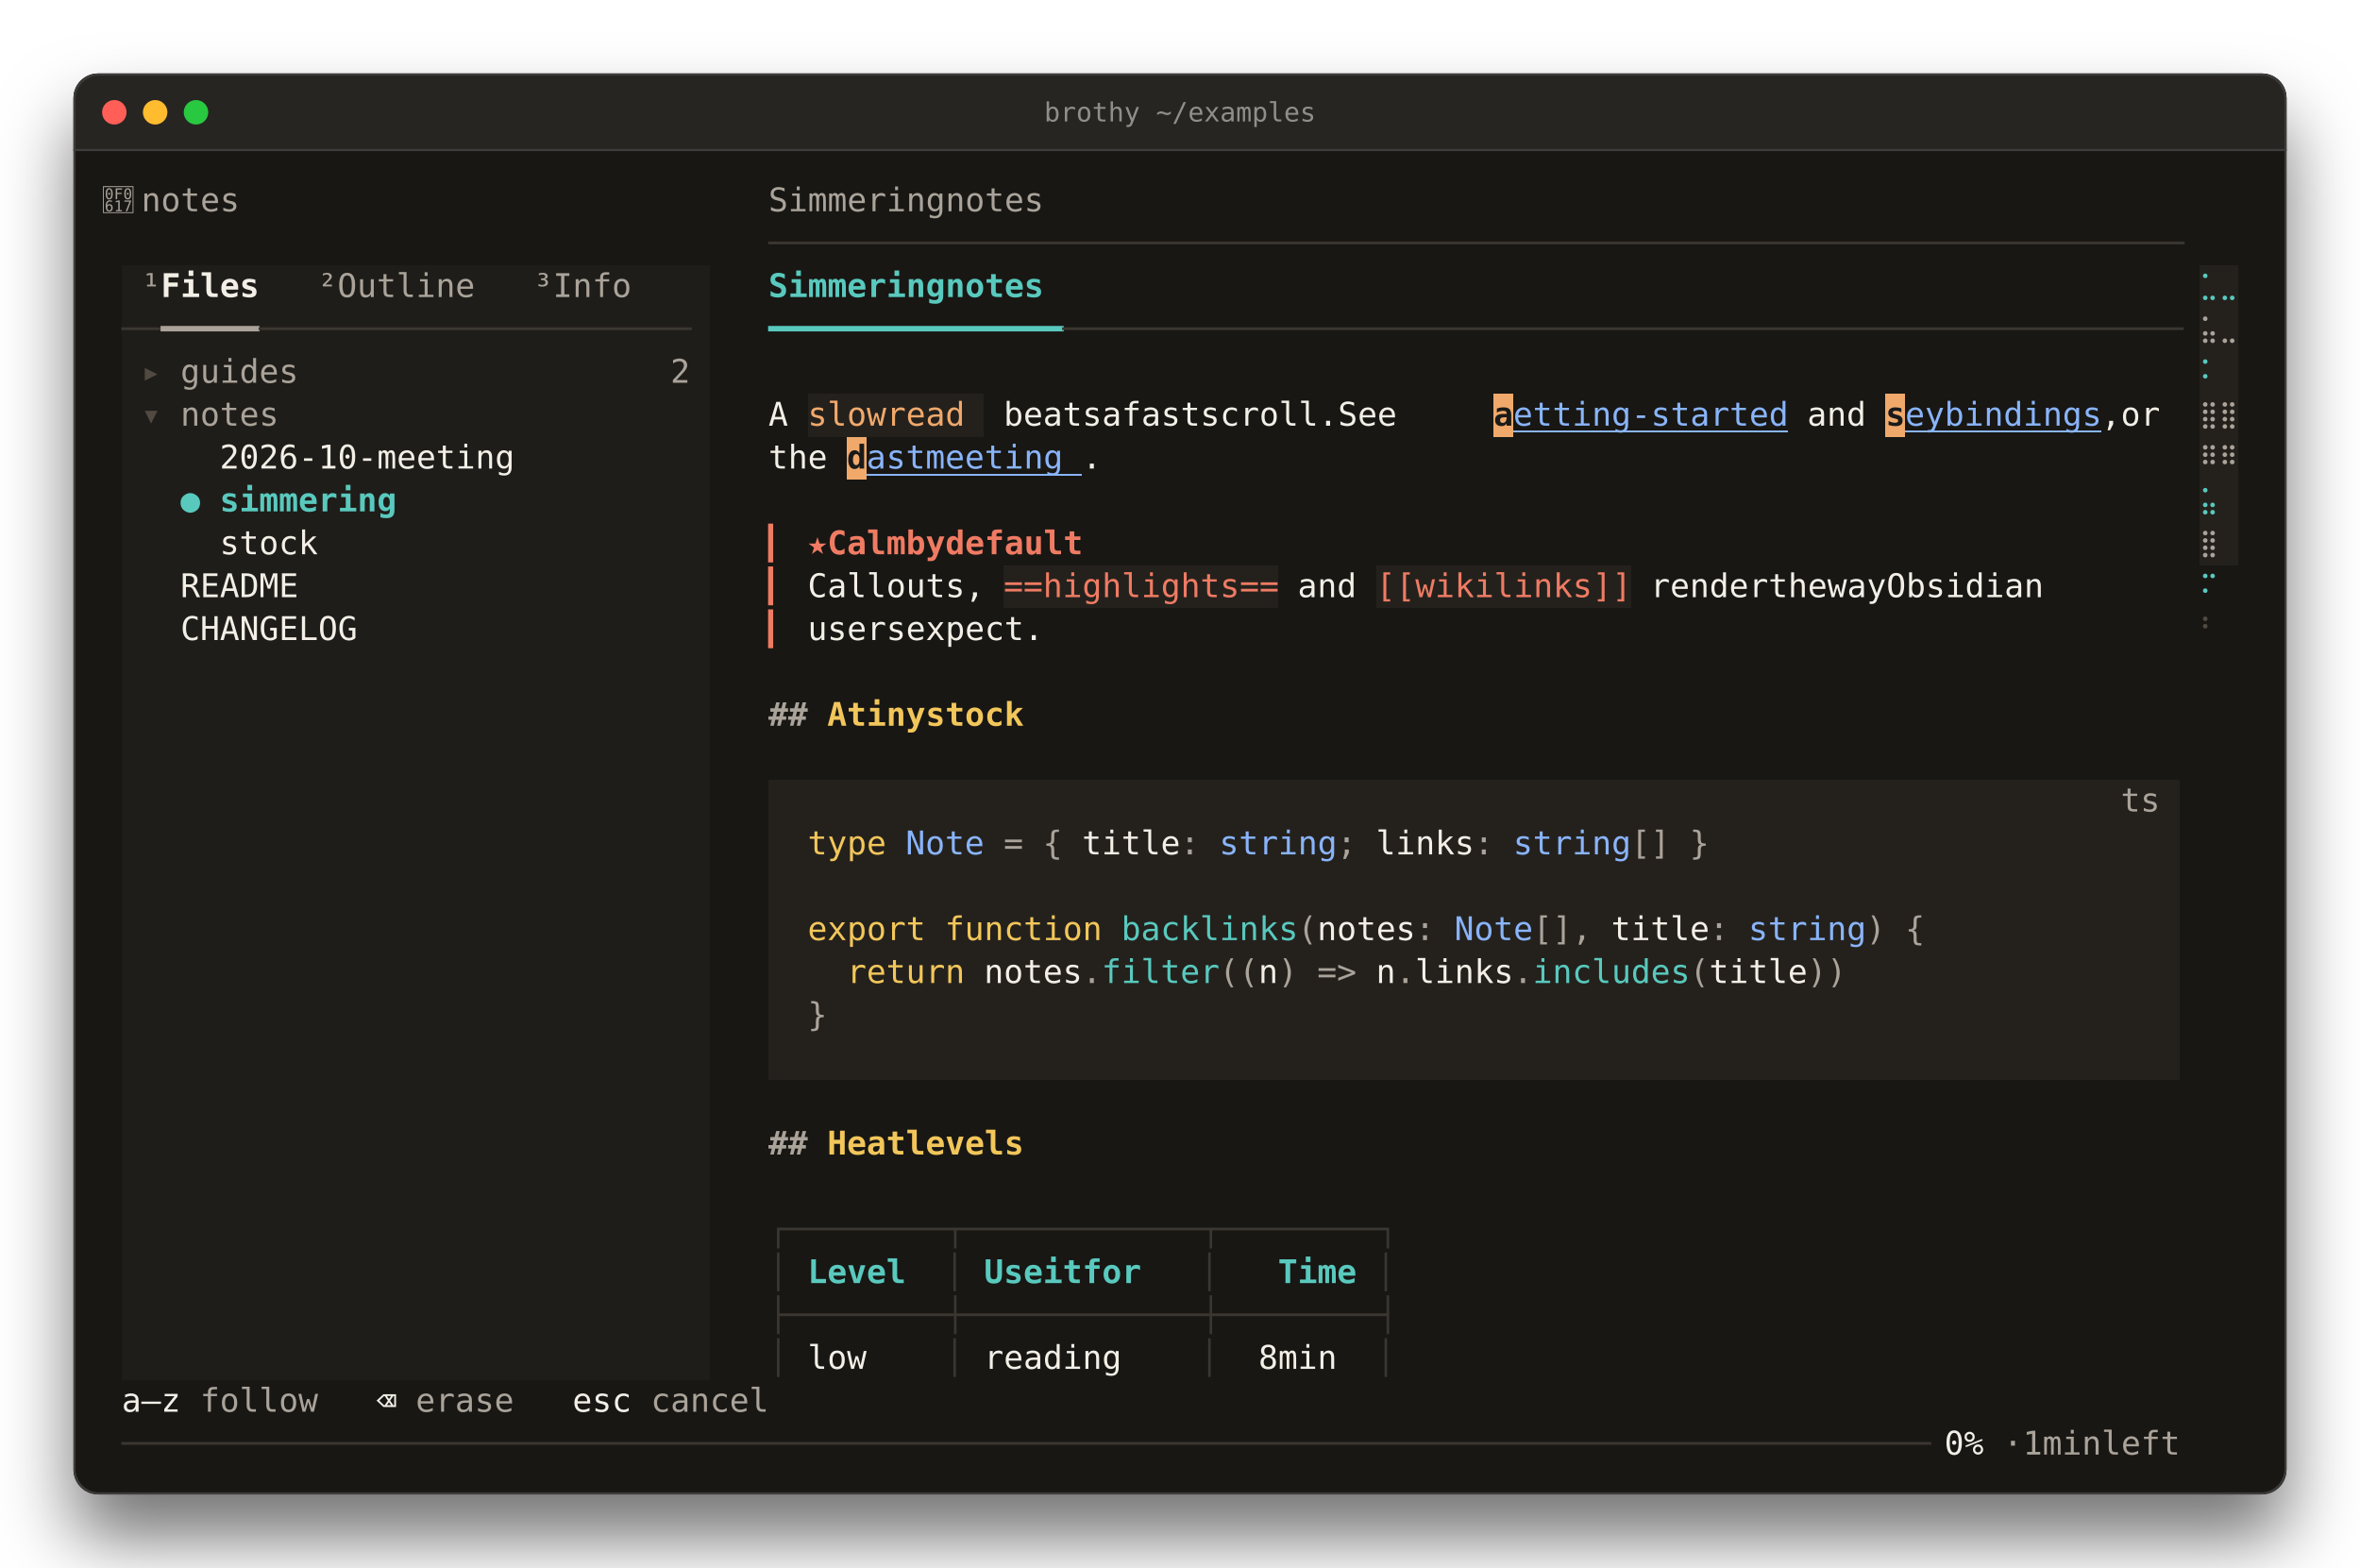
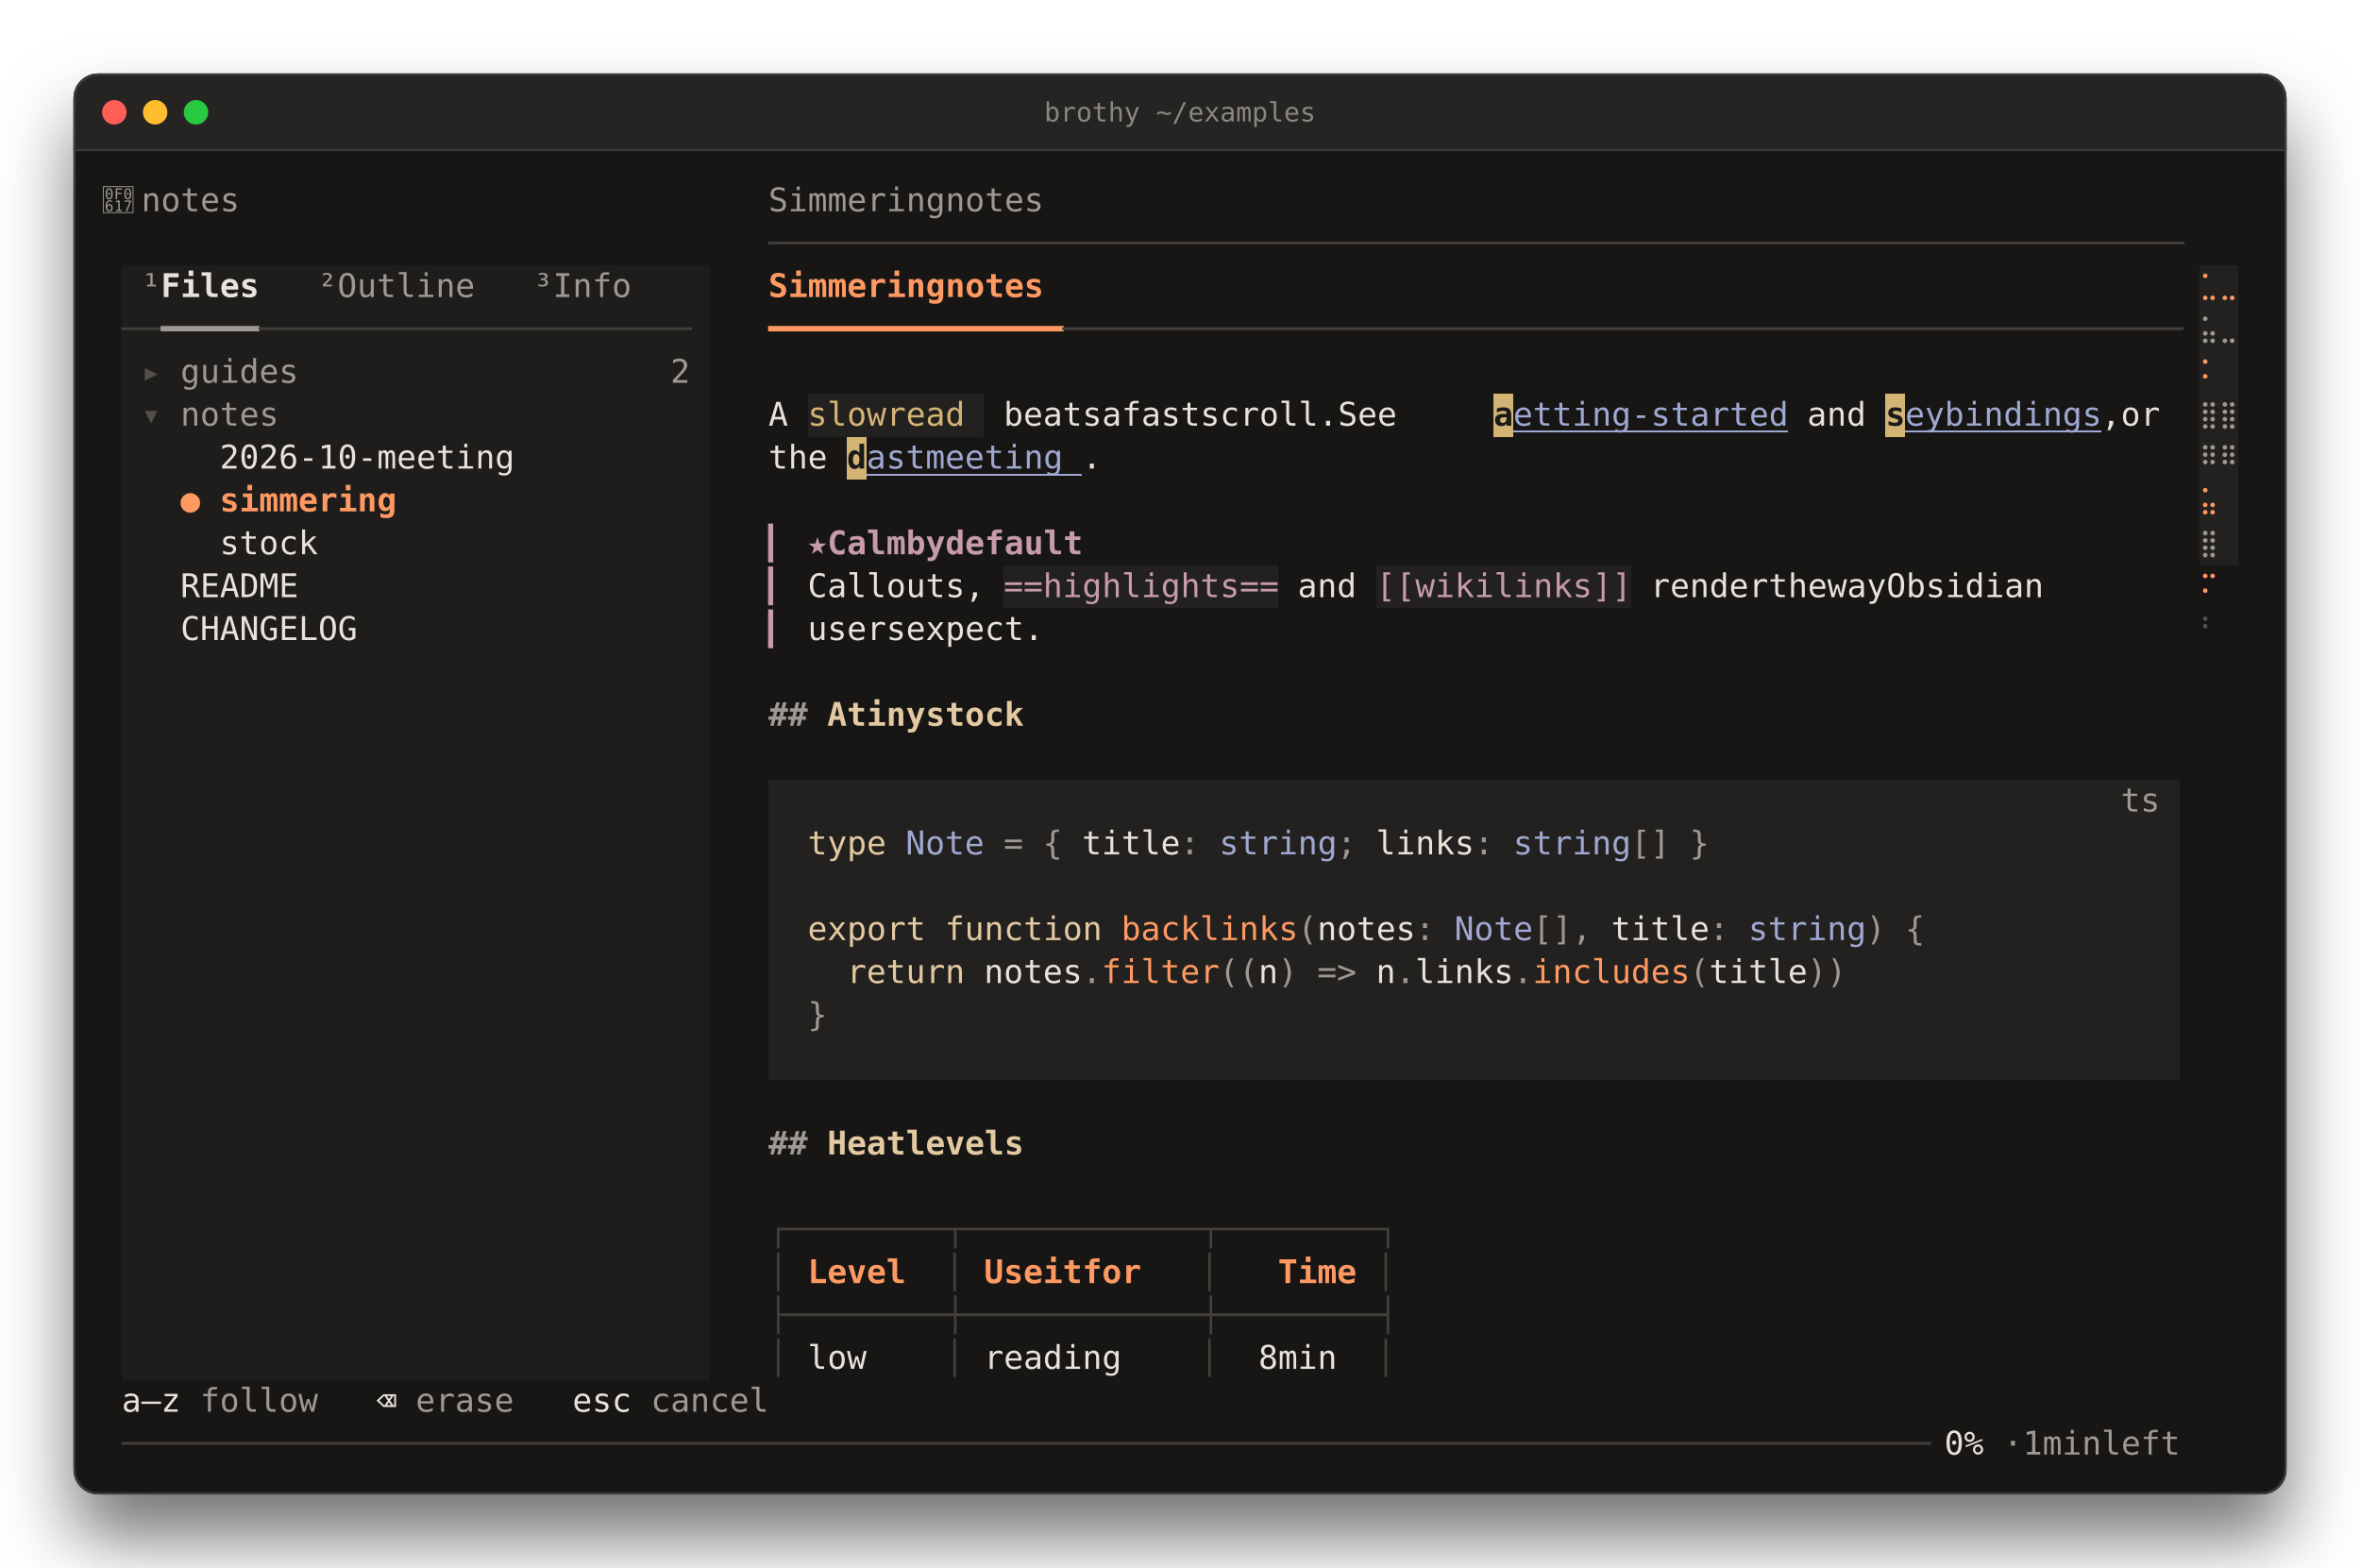
<svg xmlns="http://www.w3.org/2000/svg" width="1156" height="768" viewBox="0 0 1156 768">
  <g transform="translate(36 36)">
    <defs>
      <clipPath id="c-links">
        <rect width="1084" height="696" rx="12" />
      </clipPath>
      <filter id="s-links" x="-20%" y="-20%" width="140%" height="150%">
        <feGaussianBlur stdDeviation="18" />
      </filter>
    </defs>
    <rect x="0" y="22" width="1084" height="696" rx="12" fill="#000" opacity="0.55" filter="url(#s-links)" />
    <g clip-path="url(#c-links)">
-       <rect width="1084" height="696" fill="#181714" />
-       <rect width="1084" height="38" fill="#262522" />
-       <rect y="37" width="1084" height="1" fill="#3d3c3a" />
+       <rect width="1084" height="696" fill="#171615" />
+       <rect width="1084" height="38" fill="#252423" />
+       <rect y="37" width="1084" height="1" fill="#3c3b3a" />
      <circle cx="20" cy="19" r="6" fill="#ff5f57" />
      <circle cx="40" cy="19" r="6" fill="#febc2e" />
      <circle cx="60" cy="19" r="6" fill="#28c840" />
-       <text x="542" y="23.5" text-anchor="middle" font-size="13" fill="#908e88" font-family="'JetBrainsMono Nerd Font Mono', 'JetBrains Mono', 'DejaVu Sans Mono', monospace">brothy ~/examples</text>
+       <text x="542" y="23.5" text-anchor="middle" font-size="13" fill="#898681" font-family="'JetBrainsMono Nerd Font Mono', 'JetBrains Mono', 'DejaVu Sans Mono', monospace">brothy ~/examples</text>
      <g transform="translate(14 52)" font-family="'JetBrainsMono Nerd Font Mono', 'JetBrains Mono', 'DejaVu Sans Mono', monospace" font-size="16" xml:space="preserve">
        <g shape-rendering="crispEdges">
-           <rect x="9.6" y="42" width="288" height="21" fill="#1f1d19" />
-           <rect x="1027.2" y="42" width="19.2" height="21" fill="#24211d" />
-           <rect x="9.6" y="63" width="288" height="21" fill="#1f1d19" />
-           <rect x="1027.2" y="63" width="19.2" height="21" fill="#24211d" />
-           <rect x="9.6" y="84" width="288" height="21" fill="#1f1d19" />
-           <rect x="1027.2" y="84" width="19.2" height="21" fill="#24211d" />
-           <rect x="9.6" y="105" width="288" height="21" fill="#1f1d19" />
-           <rect x="345.6" y="105" width="86.4" height="21" fill="#24211d" />
-           <rect x="681.6" y="105" width="9.6" height="21" fill="#f0a96b" />
-           <rect x="873.6" y="105" width="9.6" height="21" fill="#f0a96b" />
-           <rect x="1027.2" y="105" width="19.2" height="21" fill="#24211d" />
-           <rect x="9.6" y="126" width="288" height="21" fill="#1f1d19" />
-           <rect x="364.8" y="126" width="9.6" height="21" fill="#f0a96b" />
-           <rect x="1027.2" y="126" width="19.2" height="21" fill="#24211d" />
-           <rect x="9.6" y="147" width="288" height="21" fill="#1f1d19" />
-           <rect x="1027.2" y="147" width="19.2" height="21" fill="#24211d" />
-           <rect x="9.6" y="168" width="288" height="21" fill="#1f1d19" />
-           <rect x="1027.2" y="168" width="19.2" height="21" fill="#24211d" />
-           <rect x="9.6" y="189" width="288" height="21" fill="#1f1d19" />
-           <rect x="441.6" y="189" width="134.4" height="21" fill="#24211d" />
-           <rect x="624" y="189" width="124.8" height="21" fill="#24211d" />
-           <rect x="9.6" y="210" width="288" height="21" fill="#1f1d19" />
-           <rect x="9.6" y="231" width="288" height="21" fill="#1f1d19" />
-           <rect x="9.6" y="252" width="288" height="21" fill="#1f1d19" />
-           <rect x="9.6" y="273" width="288" height="21" fill="#1f1d19" />
-           <rect x="9.6" y="294" width="288" height="21" fill="#1f1d19" />
-           <rect x="326.4" y="294" width="691.2" height="21" fill="#24211d" />
-           <rect x="9.6" y="315" width="288" height="21" fill="#1f1d19" />
-           <rect x="326.4" y="315" width="691.2" height="21" fill="#24211d" />
-           <rect x="9.6" y="336" width="288" height="21" fill="#1f1d19" />
-           <rect x="326.4" y="336" width="691.2" height="21" fill="#24211d" />
-           <rect x="9.6" y="357" width="288" height="21" fill="#1f1d19" />
-           <rect x="326.4" y="357" width="691.2" height="21" fill="#24211d" />
-           <rect x="9.6" y="378" width="288" height="21" fill="#1f1d19" />
-           <rect x="326.4" y="378" width="691.2" height="21" fill="#24211d" />
-           <rect x="9.6" y="399" width="288" height="21" fill="#1f1d19" />
-           <rect x="326.4" y="399" width="691.2" height="21" fill="#24211d" />
-           <rect x="9.6" y="420" width="288" height="21" fill="#1f1d19" />
-           <rect x="326.4" y="420" width="691.2" height="21" fill="#24211d" />
-           <rect x="9.6" y="441" width="288" height="21" fill="#1f1d19" />
-           <rect x="9.6" y="462" width="288" height="21" fill="#1f1d19" />
-           <rect x="9.6" y="483" width="288" height="21" fill="#1f1d19" />
-           <rect x="9.6" y="504" width="288" height="21" fill="#1f1d19" />
-           <rect x="9.6" y="525" width="288" height="21" fill="#1f1d19" />
-           <rect x="9.6" y="546" width="288" height="21" fill="#1f1d19" />
-           <rect x="9.6" y="567" width="288" height="21" fill="#1f1d19" />
-           <rect x="691.2" y="123" width="134.4" height="1" fill="#89b4fa" />
-           <rect x="883.2" y="123" width="96" height="1" fill="#89b4fa" />
-           <rect x="374.4" y="144" width="105.6" height="1" fill="#89b4fa" />
+           <rect x="9.6" y="42" width="288" height="21" fill="#1e1d1b" />
+           <rect x="1027.2" y="42" width="19.2" height="21" fill="#23211f" />
+           <rect x="9.6" y="63" width="288" height="21" fill="#1e1d1b" />
+           <rect x="1027.2" y="63" width="19.2" height="21" fill="#23211f" />
+           <rect x="9.6" y="84" width="288" height="21" fill="#1e1d1b" />
+           <rect x="1027.2" y="84" width="19.2" height="21" fill="#23211f" />
+           <rect x="9.6" y="105" width="288" height="21" fill="#1e1d1b" />
+           <rect x="345.6" y="105" width="86.4" height="21" fill="#23211f" />
+           <rect x="681.6" y="105" width="9.6" height="21" fill="#d3b474" />
+           <rect x="873.6" y="105" width="9.6" height="21" fill="#d3b474" />
+           <rect x="1027.2" y="105" width="19.2" height="21" fill="#23211f" />
+           <rect x="9.6" y="126" width="288" height="21" fill="#1e1d1b" />
+           <rect x="364.8" y="126" width="9.6" height="21" fill="#d3b474" />
+           <rect x="1027.2" y="126" width="19.2" height="21" fill="#23211f" />
+           <rect x="9.6" y="147" width="288" height="21" fill="#1e1d1b" />
+           <rect x="1027.2" y="147" width="19.2" height="21" fill="#23211f" />
+           <rect x="9.6" y="168" width="288" height="21" fill="#1e1d1b" />
+           <rect x="1027.2" y="168" width="19.2" height="21" fill="#23211f" />
+           <rect x="9.6" y="189" width="288" height="21" fill="#1e1d1b" />
+           <rect x="441.6" y="189" width="134.4" height="21" fill="#23211f" />
+           <rect x="624" y="189" width="124.8" height="21" fill="#23211f" />
+           <rect x="9.6" y="210" width="288" height="21" fill="#1e1d1b" />
+           <rect x="9.6" y="231" width="288" height="21" fill="#1e1d1b" />
+           <rect x="9.6" y="252" width="288" height="21" fill="#1e1d1b" />
+           <rect x="9.6" y="273" width="288" height="21" fill="#1e1d1b" />
+           <rect x="9.6" y="294" width="288" height="21" fill="#1e1d1b" />
+           <rect x="326.4" y="294" width="691.2" height="21" fill="#23211f" />
+           <rect x="9.6" y="315" width="288" height="21" fill="#1e1d1b" />
+           <rect x="326.4" y="315" width="691.2" height="21" fill="#23211f" />
+           <rect x="9.6" y="336" width="288" height="21" fill="#1e1d1b" />
+           <rect x="326.4" y="336" width="691.2" height="21" fill="#23211f" />
+           <rect x="9.6" y="357" width="288" height="21" fill="#1e1d1b" />
+           <rect x="326.4" y="357" width="691.2" height="21" fill="#23211f" />
+           <rect x="9.6" y="378" width="288" height="21" fill="#1e1d1b" />
+           <rect x="326.4" y="378" width="691.2" height="21" fill="#23211f" />
+           <rect x="9.6" y="399" width="288" height="21" fill="#1e1d1b" />
+           <rect x="326.4" y="399" width="691.2" height="21" fill="#23211f" />
+           <rect x="9.6" y="420" width="288" height="21" fill="#1e1d1b" />
+           <rect x="326.4" y="420" width="691.2" height="21" fill="#23211f" />
+           <rect x="9.6" y="441" width="288" height="21" fill="#1e1d1b" />
+           <rect x="9.6" y="462" width="288" height="21" fill="#1e1d1b" />
+           <rect x="9.6" y="483" width="288" height="21" fill="#1e1d1b" />
+           <rect x="9.6" y="504" width="288" height="21" fill="#1e1d1b" />
+           <rect x="9.6" y="525" width="288" height="21" fill="#1e1d1b" />
+           <rect x="9.6" y="546" width="288" height="21" fill="#1e1d1b" />
+           <rect x="9.6" y="567" width="288" height="21" fill="#1e1d1b" />
+           <rect x="691.2" y="123" width="134.4" height="1" fill="#9fa8d1" />
+           <rect x="883.2" y="123" width="96" height="1" fill="#9fa8d1" />
+           <rect x="374.4" y="144" width="105.6" height="1" fill="#9fa8d1" />
        </g>
        <g text-rendering="geometricPrecision">
-           <text x="0" y="15.5" fill="#aaa39a">󰘗</text>
-           <text x="19.2 28.8 38.4 48 57.6" y="15.5" fill="#aaa39a">notes</text>
-           <text x="326.4 336 345.6 355.2 364.8 374.4 384 393.6 403.2 422.4 432 441.6 451.2 460.8" y="15.5" fill="#aaa39a">Simmeringnotes</text>
-           <text x="326.4 336 345.6 355.2 364.8 374.4 384 393.6 403.2 412.8 422.4 432 441.6 451.2 460.8 470.4 480 489.6 499.2 508.8 518.4 528 537.6 547.2 556.8 566.4 576 585.6 595.2 604.8 614.4 624 633.6 643.2 652.8 662.4 672 681.6 691.2 700.8 710.4 720 729.6 739.2 748.8 758.4 768 777.6 787.2 796.8 806.4 816 825.6 835.2 844.8 854.4 864 873.6 883.2 892.8 902.4 912 921.6 931.2 940.8 950.4 960 969.6 979.2 988.8 998.4 1008" y="36.5" fill="#3b3630">────────────────────────────────────────────────────────────────────────</text>
-           <text x="19.2" y="57.5" fill="#aaa39a">¹</text>
-           <text x="28.8 38.4 48 57.6 67.2" y="57.5" fill="#f3efe7" font-weight="700">Files</text>
-           <text x="105.6 115.2 124.8 134.4 144 153.6 163.2 172.8" y="57.5" fill="#aaa39a">²Outline</text>
-           <text x="211.2 220.8 230.4 240 249.6" y="57.5" fill="#aaa39a">³Info</text>
-           <text x="326.4 336 345.6 355.2 364.8 374.4 384 393.6 403.2 422.4 432 441.6 451.2 460.8" y="57.5" fill="#59c9be" font-weight="700">Simmeringnotes</text>
-           <text x="1027.2 1036.8" y="57.5" fill="#59c9be">⣁⣀</text>
-           <text x="9.6 19.2" y="78.5" fill="#3b3630">──</text>
-           <text x="28.8 38.4 48 57.6 67.2" y="78.5" fill="#aaa39a">━━━━━</text>
-           <text x="76.8 86.4 96 105.6 115.2 124.8 134.4 144 153.6 163.2 172.8 182.4 192 201.6 211.2 220.8 230.4 240 249.6 259.2 268.8 278.4" y="78.5" fill="#3b3630">──────────────────────</text>
-           <text x="326.4 336 345.6 355.2 364.8 374.4 384 393.6 403.2 412.8 422.4 432 441.6 451.2 460.8" y="78.5" fill="#59c9be">━━━━━━━━━━━━━━━</text>
-           <text x="470.4 480 489.6 499.2 508.8 518.4 528 537.6 547.2 556.8 566.4 576 585.6 595.2 604.8 614.4 624 633.6 643.2 652.8 662.4 672 681.6 691.2 700.8 710.4 720 729.6 739.2 748.8 758.4 768 777.6 787.2 796.8 806.4 816 825.6 835.2 844.8 854.4 864 873.6 883.2 892.8 902.4 912 921.6 931.2 940.8 950.4 960 969.6 979.2 988.8 998.4 1008" y="78.5" fill="#3b3630">─────────────────────────────────────────────────────────</text>
-           <text x="1027.2 1036.8" y="78.5" fill="#aaa39a">⣥⣀</text>
-           <text x="19.2" y="99.5" fill="#514a42">▸</text>
-           <text x="38.4 48 57.6 67.2 76.8 86.4" y="99.5" fill="#aaa39a">guides</text>
-           <text x="278.4" y="99.5" fill="#aaa39a">2</text>
-           <text x="1027.2" y="99.5" fill="#59c9be">⠅</text>
-           <text x="19.2" y="120.5" fill="#514a42">▾</text>
-           <text x="38.4 48 57.6 67.2 76.8" y="120.5" fill="#aaa39a">notes</text>
-           <text x="326.4" y="120.5" fill="#f3efe7">A</text>
-           <text x="345.6 355.2 364.8 374.4 393.6 403.2 412.8 422.4" y="120.5" fill="#f0a96b">slowread</text>
-           <text x="441.6 451.2 460.8 470.4 480 499.2 518.4 528 537.6 547.2 566.4 576 585.6 595.2 604.8 614.4 624 643.2 652.8 662.4" y="120.5" fill="#f3efe7">beatsafastscroll.See</text>
+           <text x="0" y="15.5" fill="#9d9892">󰘗</text>
+           <text x="19.2 28.8 38.4 48 57.6" y="15.5" fill="#9d9892">notes</text>
+           <text x="326.4 336 345.6 355.2 364.8 374.4 384 393.6 403.2 422.4 432 441.6 451.2 460.8" y="15.5" fill="#9d9892">Simmeringnotes</text>
+           <text x="326.4 336 345.6 355.2 364.8 374.4 384 393.6 403.2 412.8 422.4 432 441.6 451.2 460.8 470.4 480 489.6 499.2 508.8 518.4 528 537.6 547.2 556.8 566.4 576 585.6 595.2 604.8 614.4 624 633.6 643.2 652.8 662.4 672 681.6 691.2 700.8 710.4 720 729.6 739.2 748.8 758.4 768 777.6 787.2 796.8 806.4 816 825.6 835.2 844.8 854.4 864 873.6 883.2 892.8 902.4 912 921.6 931.2 940.8 950.4 960 969.6 979.2 988.8 998.4 1008" y="36.5" fill="#423f3c">────────────────────────────────────────────────────────────────────────</text>
+           <text x="19.2" y="57.5" fill="#9d9892">¹</text>
+           <text x="28.8 38.4 48 57.6 67.2" y="57.5" fill="#e7e2da" font-weight="700">Files</text>
+           <text x="105.6 115.2 124.8 134.4 144 153.6 163.2 172.8" y="57.5" fill="#9d9892">²Outline</text>
+           <text x="211.2 220.8 230.4 240 249.6" y="57.5" fill="#9d9892">³Info</text>
+           <text x="326.4 336 345.6 355.2 364.8 374.4 384 393.6 403.2 422.4 432 441.6 451.2 460.8" y="57.5" fill="#fe9962" font-weight="700">Simmeringnotes</text>
+           <text x="1027.2 1036.8" y="57.5" fill="#fe9962">⣁⣀</text>
+           <text x="9.6 19.2" y="78.5" fill="#423f3c">──</text>
+           <text x="28.8 38.4 48 57.6 67.2" y="78.5" fill="#9d9892">━━━━━</text>
+           <text x="76.8 86.4 96 105.6 115.2 124.8 134.4 144 153.6 163.2 172.8 182.4 192 201.6 211.2 220.8 230.4 240 249.6 259.2 268.8 278.4" y="78.5" fill="#423f3c">──────────────────────</text>
+           <text x="326.4 336 345.6 355.2 364.8 374.4 384 393.6 403.2 412.8 422.4 432 441.6 451.2 460.8" y="78.5" fill="#fe9962">━━━━━━━━━━━━━━━</text>
+           <text x="470.4 480 489.6 499.2 508.8 518.4 528 537.6 547.2 556.8 566.4 576 585.6 595.2 604.8 614.4 624 633.6 643.2 652.8 662.4 672 681.6 691.2 700.8 710.4 720 729.6 739.2 748.8 758.4 768 777.6 787.2 796.8 806.4 816 825.6 835.2 844.8 854.4 864 873.6 883.2 892.8 902.4 912 921.6 931.2 940.8 950.4 960 969.6 979.2 988.8 998.4 1008" y="78.5" fill="#423f3c">─────────────────────────────────────────────────────────</text>
+           <text x="1027.2 1036.8" y="78.5" fill="#9d9892">⣥⣀</text>
+           <text x="19.2" y="99.5" fill="#534f4b">▸</text>
+           <text x="38.4 48 57.6 67.2 76.8 86.4" y="99.5" fill="#9d9892">guides</text>
+           <text x="278.4" y="99.5" fill="#9d9892">2</text>
+           <text x="1027.2" y="99.5" fill="#fe9962">⠅</text>
+           <text x="19.2" y="120.5" fill="#534f4b">▾</text>
+           <text x="38.4 48 57.6 67.2 76.8" y="120.5" fill="#9d9892">notes</text>
+           <text x="326.4" y="120.5" fill="#e7e2da">A</text>
+           <text x="345.6 355.2 364.8 374.4 393.6 403.2 412.8 422.4" y="120.5" fill="#d3b474">slowread</text>
+           <text x="441.6 451.2 460.8 470.4 480 499.2 518.4 528 537.6 547.2 566.4 576 585.6 595.2 604.8 614.4 624 643.2 652.8 662.4" y="120.5" fill="#e7e2da">beatsafastscroll.See</text>
          <text x="681.6" y="120.5" fill="#1a1a1a" font-weight="700">a</text>
-           <text x="691.2 700.8 710.4 720 729.6 739.2 748.8 758.4 768 777.6 787.2 796.8 806.4 816" y="120.5" fill="#89b4fa">etting-started</text>
-           <text x="835.2 844.8 854.4" y="120.5" fill="#f3efe7">and</text>
+           <text x="691.2 700.8 710.4 720 729.6 739.2 748.8 758.4 768 777.6 787.2 796.8 806.4 816" y="120.5" fill="#9fa8d1">etting-started</text>
+           <text x="835.2 844.8 854.4" y="120.5" fill="#e7e2da">and</text>
          <text x="873.6" y="120.5" fill="#1a1a1a" font-weight="700">s</text>
-           <text x="883.2 892.8 902.4 912 921.6 931.2 940.8 950.4 960 969.6" y="120.5" fill="#89b4fa">eybindings</text>
-           <text x="979.2 998.4 1008" y="120.5" fill="#f3efe7">,or</text>
-           <text x="1027.2 1036.8" y="120.5" fill="#aaa39a">⣿⣿</text>
-           <text x="57.6 67.2 76.8 86.4 96 105.6 115.2 124.8 134.4 144 153.6 163.2 172.8 182.4 192" y="141.5" fill="#f3efe7">2026-10-meeting</text>
-           <text x="326.4 336 345.6" y="141.5" fill="#f3efe7">the</text>
+           <text x="883.2 892.8 902.4 912 921.6 931.2 940.8 950.4 960 969.6" y="120.5" fill="#9fa8d1">eybindings</text>
+           <text x="979.2 998.4 1008" y="120.5" fill="#e7e2da">,or</text>
+           <text x="1027.2 1036.8" y="120.5" fill="#9d9892">⣿⣿</text>
+           <text x="57.6 67.2 76.8 86.4 96 105.6 115.2 124.8 134.4 144 153.6 163.2 172.8 182.4 192" y="141.5" fill="#e7e2da">2026-10-meeting</text>
+           <text x="326.4 336 345.6" y="141.5" fill="#e7e2da">the</text>
          <text x="364.8" y="141.5" fill="#1a1a1a" font-weight="700">d</text>
-           <text x="374.4 384 393.6 412.8 422.4 432 441.6 451.2 460.8 470.4" y="141.5" fill="#89b4fa">astmeeting</text>
-           <text x="480" y="141.5" fill="#f3efe7">.</text>
-           <text x="1027.2 1036.8" y="141.5" fill="#aaa39a">⠿⠿</text>
-           <text x="38.4" y="162.5" fill="#59c9be">●</text>
-           <text x="57.6 67.2 76.8 86.4 96 105.6 115.2 124.8 134.4" y="162.5" fill="#59c9be" font-weight="700">simmering</text>
-           <text x="1027.2" y="162.5" fill="#59c9be">⣥</text>
-           <text x="57.6 67.2 76.8 86.4 96" y="183.5" fill="#f3efe7">stock</text>
-           <text x="326.4" y="183.5" fill="#ef7b63">▎</text>
-           <text x="345.6 364.8 374.4 384 393.6 412.8 422.4 441.6 451.2 460.8 470.4 480 489.6 499.2" y="183.5" fill="#ef7b63" font-weight="700">★Calmbydefault</text>
-           <text x="1027.2" y="183.5" fill="#aaa39a">⣿</text>
-           <text x="38.4 48 57.6 67.2 76.8 86.4" y="204.5" fill="#f3efe7">README</text>
-           <text x="326.4" y="204.5" fill="#ef7b63">▎</text>
-           <text x="345.6 355.2 364.8 374.4 384 393.6 403.2 412.8 422.4" y="204.5" fill="#f3efe7">Callouts,</text>
-           <text x="441.6 451.2 460.8 470.4 480 489.6 499.2 508.8 518.4 528 537.6 547.2 556.8 566.4" y="204.5" fill="#ef7b63">==highlights==</text>
-           <text x="585.6 595.2 604.8" y="204.5" fill="#f3efe7">and</text>
-           <text x="624 633.6 643.2 652.8 662.4 672 681.6 691.2 700.8 710.4 720 729.6 739.2" y="204.5" fill="#ef7b63">[[wikilinks]]</text>
-           <text x="758.4 768 777.6 787.2 796.8 806.4 825.6 835.2 844.8 864 873.6 883.2 902.4 912 921.6 931.2 940.8 950.4 960 969.6" y="204.5" fill="#f3efe7">renderthewayObsidian</text>
-           <text x="1027.2" y="204.5" fill="#59c9be">⠍</text>
-           <text x="38.4 48 57.6 67.2 76.8 86.4 96 105.6 115.2" y="225.5" fill="#f3efe7">CHANGELOG</text>
-           <text x="326.4" y="225.5" fill="#ef7b63">▎</text>
-           <text x="345.6 355.2 364.8 374.4 384 403.2 412.8 422.4 432 441.6 451.2 460.8" y="225.5" fill="#f3efe7">usersexpect.</text>
-           <text x="1027.2" y="225.5" fill="#514a42">⠃</text>
-           <text x="326.4 336" y="267.5" fill="#aaa39a" font-weight="700">##</text>
-           <text x="355.2 374.4 384 393.6 403.2 422.4 432 441.6 451.2 460.8" y="267.5" fill="#f2c65a" font-weight="700">Atinystock</text>
-           <text x="988.8 998.4" y="309.5" fill="#aaa39a">ts</text>
-           <text x="345.6 355.2 364.8 374.4" y="330.5" fill="#f2c65a">type</text>
-           <text x="393.6 403.2 412.8 422.4" y="330.5" fill="#89b4fa">Note</text>
-           <text x="441.6" y="330.5" fill="#aaa39a">=</text>
-           <text x="460.8" y="330.5" fill="#aaa39a">{</text>
-           <text x="480 489.6 499.2 508.8 518.4" y="330.5" fill="#f3efe7">title</text>
-           <text x="528" y="330.5" fill="#aaa39a">:</text>
-           <text x="547.2 556.8 566.4 576 585.6 595.2" y="330.5" fill="#89b4fa">string</text>
-           <text x="604.8" y="330.5" fill="#aaa39a">;</text>
-           <text x="624 633.6 643.2 652.8 662.4" y="330.5" fill="#f3efe7">links</text>
-           <text x="672" y="330.5" fill="#aaa39a">:</text>
-           <text x="691.2 700.8 710.4 720 729.6 739.2" y="330.5" fill="#89b4fa">string</text>
-           <text x="748.8 758.4" y="330.5" fill="#aaa39a">[]</text>
-           <text x="777.6" y="330.5" fill="#aaa39a">}</text>
-           <text x="345.6 355.2 364.8 374.4 384 393.6" y="372.5" fill="#f2c65a">export</text>
-           <text x="412.8 422.4 432 441.6 451.2 460.8 470.4 480" y="372.5" fill="#f2c65a">function</text>
-           <text x="499.2 508.8 518.4 528 537.6 547.2 556.8 566.4 576" y="372.5" fill="#59c9be">backlinks</text>
-           <text x="585.6" y="372.5" fill="#aaa39a">(</text>
-           <text x="595.2 604.8 614.4 624 633.6" y="372.5" fill="#f3efe7">notes</text>
-           <text x="643.2" y="372.5" fill="#aaa39a">:</text>
-           <text x="662.4 672 681.6 691.2" y="372.5" fill="#89b4fa">Note</text>
-           <text x="700.8 710.4 720" y="372.5" fill="#aaa39a">[],</text>
-           <text x="739.2 748.8 758.4 768 777.6" y="372.5" fill="#f3efe7">title</text>
-           <text x="787.2" y="372.5" fill="#aaa39a">:</text>
-           <text x="806.4 816 825.6 835.2 844.8 854.4" y="372.5" fill="#89b4fa">string</text>
-           <text x="864" y="372.5" fill="#aaa39a">)</text>
-           <text x="883.2" y="372.5" fill="#aaa39a">{</text>
-           <text x="364.8 374.4 384 393.6 403.2 412.8" y="393.5" fill="#f2c65a">return</text>
-           <text x="432 441.6 451.2 460.8 470.4" y="393.5" fill="#f3efe7">notes</text>
-           <text x="480" y="393.5" fill="#aaa39a">.</text>
-           <text x="489.6 499.2 508.8 518.4 528 537.6" y="393.5" fill="#59c9be">filter</text>
-           <text x="547.2 556.8" y="393.5" fill="#aaa39a">((</text>
-           <text x="566.4" y="393.5" fill="#f3efe7">n</text>
-           <text x="576" y="393.5" fill="#aaa39a">)</text>
-           <text x="595.2 604.8" y="393.5" fill="#aaa39a">=&gt;</text>
-           <text x="624" y="393.5" fill="#f3efe7">n</text>
-           <text x="633.6" y="393.5" fill="#aaa39a">.</text>
-           <text x="643.2 652.8 662.4 672 681.6" y="393.5" fill="#f3efe7">links</text>
-           <text x="691.2" y="393.5" fill="#aaa39a">.</text>
-           <text x="700.8 710.4 720 729.6 739.2 748.8 758.4 768" y="393.5" fill="#59c9be">includes</text>
-           <text x="777.6" y="393.5" fill="#aaa39a">(</text>
-           <text x="787.2 796.8 806.4 816 825.6" y="393.5" fill="#f3efe7">title</text>
-           <text x="835.2 844.8" y="393.5" fill="#aaa39a">))</text>
-           <text x="345.6" y="414.5" fill="#aaa39a">}</text>
-           <text x="326.4 336" y="477.5" fill="#aaa39a" font-weight="700">##</text>
-           <text x="355.2 364.8 374.4 384 403.2 412.8 422.4 432 441.6 451.2" y="477.5" fill="#f2c65a" font-weight="700">Heatlevels</text>
-           <text x="326.4 336 345.6 355.2 364.8 374.4 384 393.6 403.2 412.8 422.4 432 441.6 451.2 460.8 470.4 480 489.6 499.2 508.8 518.4 528 537.6 547.2 556.8 566.4 576 585.6 595.2 604.8 614.4 624" y="519.5" fill="#3b3630">┌────────┬────────────┬────────┐</text>
-           <text x="326.4" y="540.5" fill="#3b3630">│</text>
-           <text x="345.6 355.2 364.8 374.4 384" y="540.5" fill="#59c9be" font-weight="700">Level</text>
-           <text x="412.8" y="540.5" fill="#3b3630">│</text>
-           <text x="432 441.6 451.2 470.4 480 499.2 508.8 518.4" y="540.5" fill="#59c9be" font-weight="700">Useitfor</text>
-           <text x="537.6" y="540.5" fill="#3b3630">│</text>
-           <text x="576 585.6 595.2 604.8" y="540.5" fill="#59c9be" font-weight="700">Time</text>
-           <text x="624" y="540.5" fill="#3b3630">│</text>
-           <text x="326.4 336 345.6 355.2 364.8 374.4 384 393.6 403.2 412.8 422.4 432 441.6 451.2 460.8 470.4 480 489.6 499.2 508.8 518.4 528 537.6 547.2 556.8 566.4 576 585.6 595.2 604.8 614.4 624" y="561.5" fill="#3b3630">├────────┼────────────┼────────┤</text>
-           <text x="326.4" y="582.5" fill="#3b3630">│</text>
-           <text x="345.6 355.2 364.8" y="582.5" fill="#f3efe7">low</text>
-           <text x="412.8" y="582.5" fill="#3b3630">│</text>
-           <text x="432 441.6 451.2 460.8 470.4 480 489.6" y="582.5" fill="#f3efe7">reading</text>
-           <text x="537.6" y="582.5" fill="#3b3630">│</text>
-           <text x="566.4 585.6 595.2 604.8" y="582.5" fill="#f3efe7">8min</text>
-           <text x="624" y="582.5" fill="#3b3630">│</text>
-           <text x="9.6 19.2 28.8" y="603.5" fill="#f3efe7">a–z</text>
-           <text x="48 57.6 67.2 76.8 86.4 96" y="603.5" fill="#aaa39a">follow</text>
-           <text x="134.4" y="603.5" fill="#f3efe7">⌫</text>
-           <text x="153.6 163.2 172.8 182.4 192" y="603.5" fill="#aaa39a">erase</text>
-           <text x="230.4 240 249.6" y="603.5" fill="#f3efe7">esc</text>
-           <text x="268.8 278.4 288 297.6 307.2 316.8" y="603.5" fill="#aaa39a">cancel</text>
-           <text x="9.6 19.2 28.8 38.4 48 57.6 67.2 76.8 86.4 96 105.6 115.2 124.8 134.4 144 153.6 163.2 172.8 182.4 192 201.6 211.2 220.8 230.4 240 249.6 259.2 268.8 278.4 288 297.6 307.2 316.8 326.4 336 345.6 355.2 364.8 374.4 384 393.6 403.2 412.8 422.4 432 441.6 451.2 460.8 470.4 480 489.6 499.2 508.8 518.4 528 537.6 547.2 556.8 566.4 576 585.6 595.2 604.8 614.4 624 633.6 643.2 652.8 662.4 672 681.6 691.2 700.8 710.4 720 729.6 739.2 748.8 758.4 768 777.6 787.2 796.8 806.4 816 825.6 835.2 844.8 854.4 864 873.6 883.2" y="624.5" fill="#3b3630">────────────────────────────────────────────────────────────────────────────────────────────</text>
-           <text x="902.4 912" y="624.5" fill="#f3efe7">0%</text>
-           <text x="931.2 950.4 969.6 979.2 988.8 1008 1017.6 1027.2 1036.8" y="624.5" fill="#aaa39a">·1minleft</text>
+           <text x="374.4 384 393.6 412.8 422.4 432 441.6 451.2 460.8 470.4" y="141.5" fill="#9fa8d1">astmeeting</text>
+           <text x="480" y="141.5" fill="#e7e2da">.</text>
+           <text x="1027.2 1036.8" y="141.5" fill="#9d9892">⠿⠿</text>
+           <text x="38.4" y="162.5" fill="#fe9962">●</text>
+           <text x="57.6 67.2 76.8 86.4 96 105.6 115.2 124.8 134.4" y="162.5" fill="#fe9962" font-weight="700">simmering</text>
+           <text x="1027.2" y="162.5" fill="#fe9962">⣥</text>
+           <text x="57.6 67.2 76.8 86.4 96" y="183.5" fill="#e7e2da">stock</text>
+           <text x="326.4" y="183.5" fill="#c69bab">▎</text>
+           <text x="345.6 364.8 374.4 384 393.6 412.8 422.4 441.6 451.2 460.8 470.4 480 489.6 499.2" y="183.5" fill="#c69bab" font-weight="700">★Calmbydefault</text>
+           <text x="1027.2" y="183.5" fill="#9d9892">⣿</text>
+           <text x="38.4 48 57.6 67.2 76.8 86.4" y="204.5" fill="#e7e2da">README</text>
+           <text x="326.4" y="204.5" fill="#c69bab">▎</text>
+           <text x="345.6 355.2 364.8 374.4 384 393.6 403.2 412.8 422.4" y="204.5" fill="#e7e2da">Callouts,</text>
+           <text x="441.6 451.2 460.8 470.4 480 489.6 499.2 508.8 518.4 528 537.6 547.2 556.8 566.4" y="204.5" fill="#c69bab">==highlights==</text>
+           <text x="585.6 595.2 604.8" y="204.5" fill="#e7e2da">and</text>
+           <text x="624 633.6 643.2 652.8 662.4 672 681.6 691.2 700.8 710.4 720 729.6 739.2" y="204.5" fill="#c69bab">[[wikilinks]]</text>
+           <text x="758.4 768 777.6 787.2 796.8 806.4 825.6 835.2 844.8 864 873.6 883.2 902.4 912 921.6 931.2 940.8 950.4 960 969.6" y="204.5" fill="#e7e2da">renderthewayObsidian</text>
+           <text x="1027.2" y="204.5" fill="#fe9962">⠍</text>
+           <text x="38.4 48 57.6 67.2 76.8 86.4 96 105.6 115.2" y="225.5" fill="#e7e2da">CHANGELOG</text>
+           <text x="326.4" y="225.5" fill="#c69bab">▎</text>
+           <text x="345.6 355.2 364.8 374.4 384 403.2 412.8 422.4 432 441.6 451.2 460.8" y="225.5" fill="#e7e2da">usersexpect.</text>
+           <text x="1027.2" y="225.5" fill="#534f4b">⠃</text>
+           <text x="326.4 336" y="267.5" fill="#9d9892" font-weight="700">##</text>
+           <text x="355.2 374.4 384 393.6 403.2 422.4 432 441.6 451.2 460.8" y="267.5" fill="#e3c9a2" font-weight="700">Atinystock</text>
+           <text x="988.8 998.4" y="309.5" fill="#9d9892">ts</text>
+           <text x="345.6 355.2 364.8 374.4" y="330.5" fill="#e3c9a2">type</text>
+           <text x="393.6 403.2 412.8 422.4" y="330.5" fill="#9fa8d1">Note</text>
+           <text x="441.6" y="330.5" fill="#9d9892">=</text>
+           <text x="460.8" y="330.5" fill="#9d9892">{</text>
+           <text x="480 489.6 499.2 508.8 518.4" y="330.5" fill="#e7e2da">title</text>
+           <text x="528" y="330.5" fill="#9d9892">:</text>
+           <text x="547.2 556.8 566.4 576 585.6 595.2" y="330.5" fill="#9fa8d1">string</text>
+           <text x="604.8" y="330.5" fill="#9d9892">;</text>
+           <text x="624 633.6 643.2 652.8 662.4" y="330.5" fill="#e7e2da">links</text>
+           <text x="672" y="330.5" fill="#9d9892">:</text>
+           <text x="691.2 700.8 710.4 720 729.6 739.2" y="330.5" fill="#9fa8d1">string</text>
+           <text x="748.8 758.4" y="330.5" fill="#9d9892">[]</text>
+           <text x="777.6" y="330.5" fill="#9d9892">}</text>
+           <text x="345.6 355.2 364.8 374.4 384 393.6" y="372.5" fill="#e3c9a2">export</text>
+           <text x="412.8 422.4 432 441.6 451.2 460.8 470.4 480" y="372.5" fill="#e3c9a2">function</text>
+           <text x="499.2 508.8 518.4 528 537.6 547.2 556.8 566.4 576" y="372.5" fill="#fe9962">backlinks</text>
+           <text x="585.6" y="372.5" fill="#9d9892">(</text>
+           <text x="595.2 604.8 614.4 624 633.6" y="372.5" fill="#e7e2da">notes</text>
+           <text x="643.2" y="372.5" fill="#9d9892">:</text>
+           <text x="662.4 672 681.6 691.2" y="372.5" fill="#9fa8d1">Note</text>
+           <text x="700.8 710.4 720" y="372.5" fill="#9d9892">[],</text>
+           <text x="739.2 748.8 758.4 768 777.6" y="372.5" fill="#e7e2da">title</text>
+           <text x="787.2" y="372.5" fill="#9d9892">:</text>
+           <text x="806.4 816 825.6 835.2 844.8 854.4" y="372.5" fill="#9fa8d1">string</text>
+           <text x="864" y="372.5" fill="#9d9892">)</text>
+           <text x="883.2" y="372.5" fill="#9d9892">{</text>
+           <text x="364.8 374.4 384 393.6 403.2 412.8" y="393.5" fill="#e3c9a2">return</text>
+           <text x="432 441.6 451.2 460.8 470.4" y="393.5" fill="#e7e2da">notes</text>
+           <text x="480" y="393.5" fill="#9d9892">.</text>
+           <text x="489.6 499.2 508.8 518.4 528 537.6" y="393.5" fill="#fe9962">filter</text>
+           <text x="547.2 556.8" y="393.5" fill="#9d9892">((</text>
+           <text x="566.4" y="393.5" fill="#e7e2da">n</text>
+           <text x="576" y="393.5" fill="#9d9892">)</text>
+           <text x="595.2 604.8" y="393.5" fill="#9d9892">=&gt;</text>
+           <text x="624" y="393.5" fill="#e7e2da">n</text>
+           <text x="633.6" y="393.5" fill="#9d9892">.</text>
+           <text x="643.2 652.8 662.4 672 681.6" y="393.5" fill="#e7e2da">links</text>
+           <text x="691.2" y="393.5" fill="#9d9892">.</text>
+           <text x="700.8 710.4 720 729.6 739.2 748.8 758.4 768" y="393.5" fill="#fe9962">includes</text>
+           <text x="777.6" y="393.5" fill="#9d9892">(</text>
+           <text x="787.2 796.8 806.4 816 825.6" y="393.5" fill="#e7e2da">title</text>
+           <text x="835.2 844.8" y="393.5" fill="#9d9892">))</text>
+           <text x="345.6" y="414.5" fill="#9d9892">}</text>
+           <text x="326.4 336" y="477.5" fill="#9d9892" font-weight="700">##</text>
+           <text x="355.2 364.8 374.4 384 403.2 412.8 422.4 432 441.6 451.2" y="477.5" fill="#e3c9a2" font-weight="700">Heatlevels</text>
+           <text x="326.4 336 345.6 355.2 364.8 374.4 384 393.6 403.2 412.8 422.4 432 441.6 451.2 460.8 470.4 480 489.6 499.2 508.8 518.4 528 537.6 547.2 556.8 566.4 576 585.6 595.2 604.8 614.4 624" y="519.5" fill="#423f3c">┌────────┬────────────┬────────┐</text>
+           <text x="326.4" y="540.5" fill="#423f3c">│</text>
+           <text x="345.6 355.2 364.8 374.4 384" y="540.5" fill="#fe9962" font-weight="700">Level</text>
+           <text x="412.8" y="540.5" fill="#423f3c">│</text>
+           <text x="432 441.6 451.2 470.4 480 499.2 508.8 518.4" y="540.5" fill="#fe9962" font-weight="700">Useitfor</text>
+           <text x="537.6" y="540.5" fill="#423f3c">│</text>
+           <text x="576 585.6 595.2 604.8" y="540.5" fill="#fe9962" font-weight="700">Time</text>
+           <text x="624" y="540.5" fill="#423f3c">│</text>
+           <text x="326.4 336 345.6 355.2 364.8 374.4 384 393.6 403.2 412.8 422.4 432 441.6 451.2 460.8 470.4 480 489.6 499.2 508.8 518.4 528 537.6 547.2 556.8 566.4 576 585.6 595.2 604.8 614.4 624" y="561.5" fill="#423f3c">├────────┼────────────┼────────┤</text>
+           <text x="326.4" y="582.5" fill="#423f3c">│</text>
+           <text x="345.6 355.2 364.8" y="582.5" fill="#e7e2da">low</text>
+           <text x="412.8" y="582.5" fill="#423f3c">│</text>
+           <text x="432 441.6 451.2 460.8 470.4 480 489.6" y="582.5" fill="#e7e2da">reading</text>
+           <text x="537.6" y="582.5" fill="#423f3c">│</text>
+           <text x="566.4 585.6 595.2 604.8" y="582.5" fill="#e7e2da">8min</text>
+           <text x="624" y="582.5" fill="#423f3c">│</text>
+           <text x="9.6 19.2 28.8" y="603.5" fill="#e7e2da">a–z</text>
+           <text x="48 57.6 67.2 76.8 86.4 96" y="603.5" fill="#9d9892">follow</text>
+           <text x="134.4" y="603.5" fill="#e7e2da">⌫</text>
+           <text x="153.6 163.2 172.8 182.4 192" y="603.5" fill="#9d9892">erase</text>
+           <text x="230.4 240 249.6" y="603.5" fill="#e7e2da">esc</text>
+           <text x="268.8 278.4 288 297.6 307.2 316.8" y="603.5" fill="#9d9892">cancel</text>
+           <text x="9.6 19.2 28.8 38.4 48 57.6 67.2 76.8 86.4 96 105.6 115.2 124.8 134.4 144 153.6 163.2 172.8 182.4 192 201.6 211.2 220.8 230.4 240 249.6 259.2 268.8 278.4 288 297.6 307.2 316.8 326.4 336 345.6 355.2 364.8 374.4 384 393.6 403.2 412.8 422.4 432 441.6 451.2 460.8 470.4 480 489.6 499.2 508.8 518.4 528 537.6 547.2 556.8 566.4 576 585.6 595.2 604.8 614.4 624 633.6 643.2 652.8 662.4 672 681.6 691.2 700.8 710.4 720 729.6 739.2 748.8 758.4 768 777.6 787.2 796.8 806.4 816 825.6 835.2 844.8 854.4 864 873.6 883.2" y="624.5" fill="#423f3c">────────────────────────────────────────────────────────────────────────────────────────────</text>
+           <text x="902.4 912" y="624.5" fill="#e7e2da">0%</text>
+           <text x="931.2 950.4 969.6 979.2 988.8 1008 1017.6 1027.2 1036.8" y="624.5" fill="#9d9892">·1minleft</text>
        </g>
      </g>
    </g>
-     <rect x="0.5" y="0.5" width="1083" height="695" rx="12" fill="none" stroke="#3d3c3a" />
+     <rect x="0.5" y="0.5" width="1083" height="695" rx="12" fill="none" stroke="#3c3b3a" />
  </g>
</svg>
